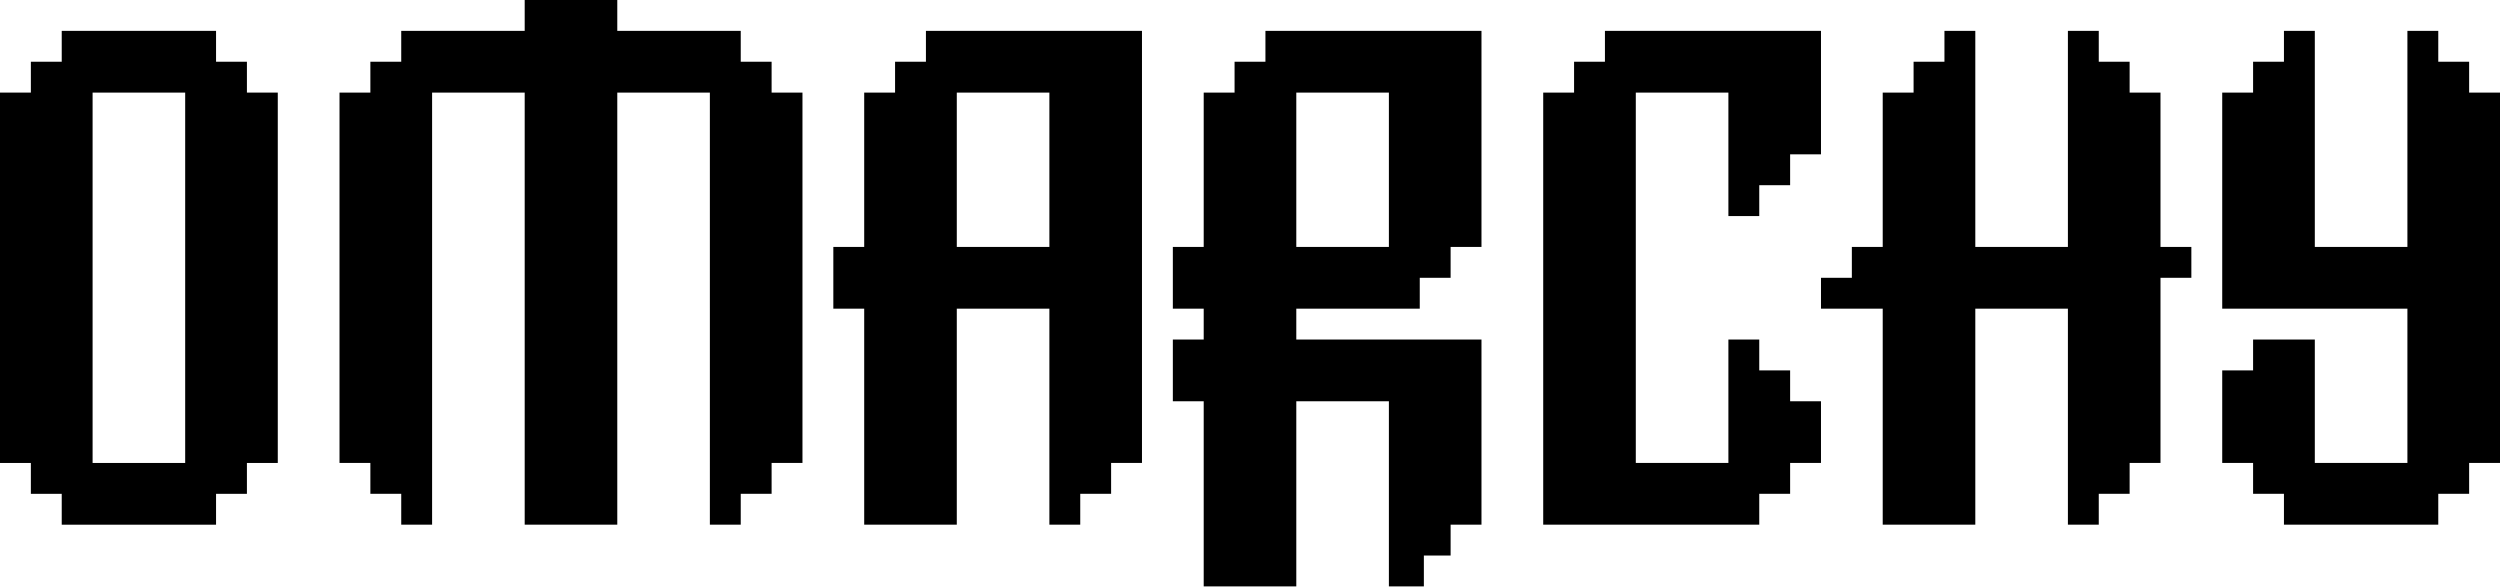
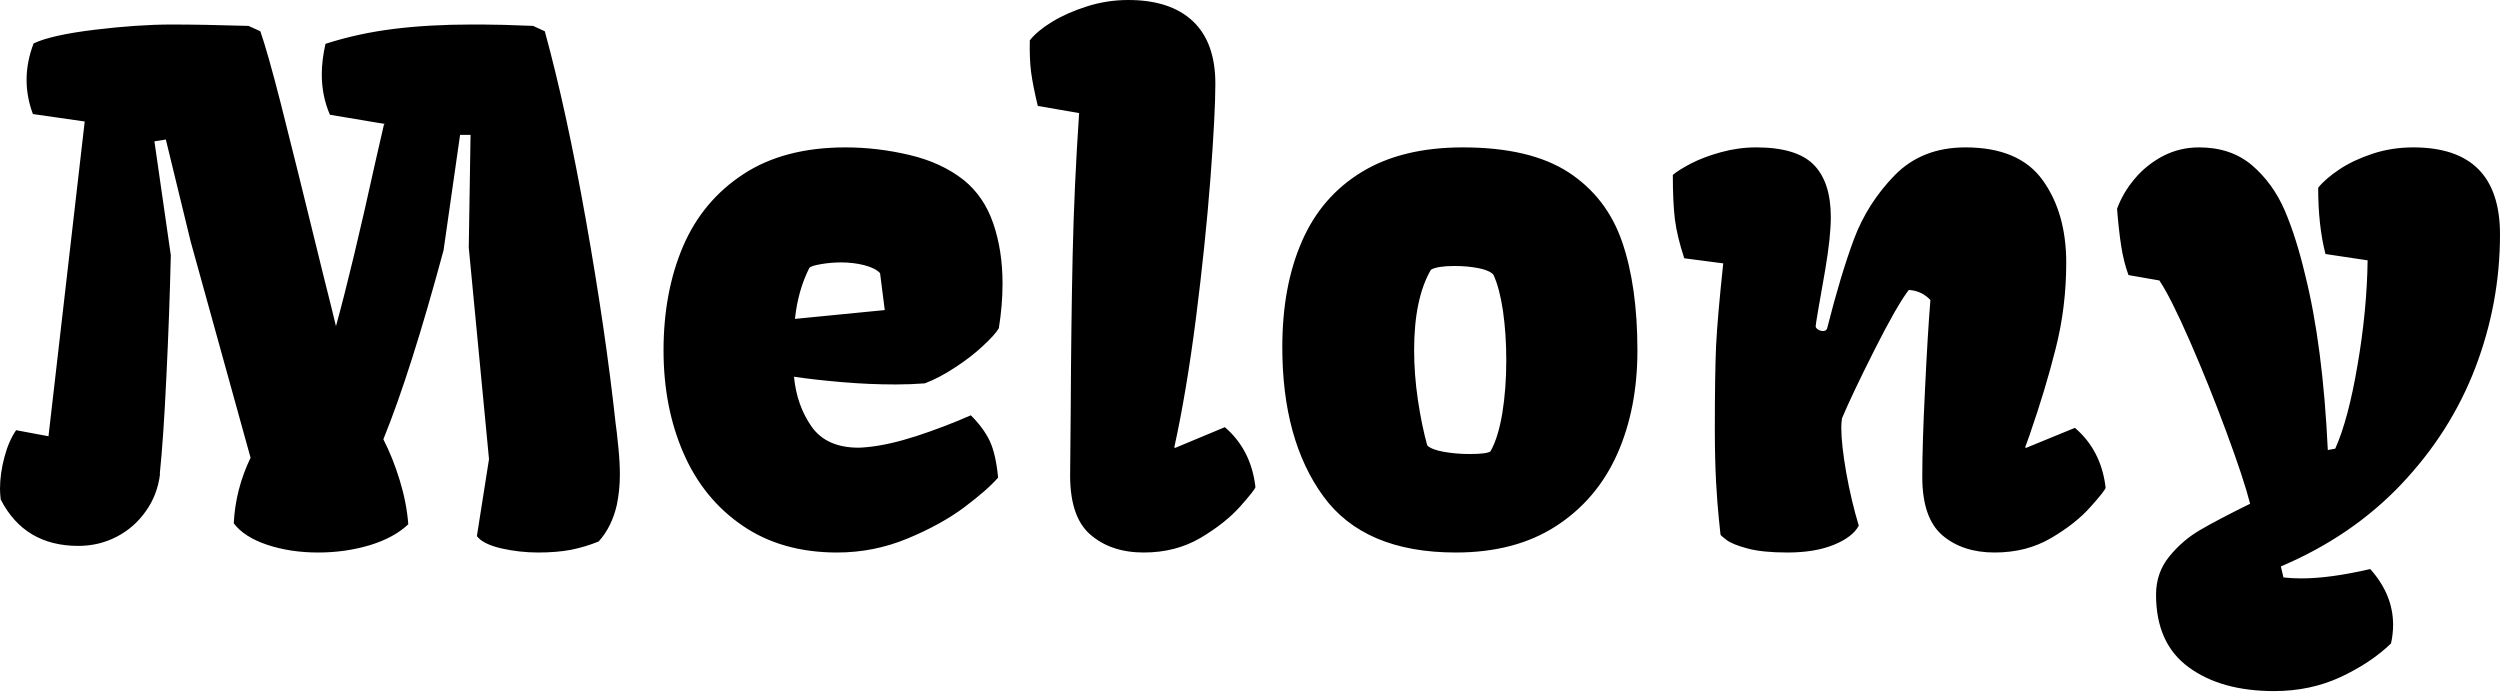
- <svg xmlns="http://www.w3.org/2000/svg" fill="none" height="285" viewBox="0 0 1215 285" width="1215">
-   <g fill="#000">
-     <path clip-rule="evenodd" d="m720 120h-15v15h-14.998v14.999l-60.002.001v15.002l90-.002v.002h.002l-.002 89.998h-15v15h-13v15h-17v-89.998h-45v90l-45-.002v-89.998h-14.998v-30h14.998v-15.002h-14.998v-30.001h14.998v-75h15v-14.997h15v-15.002h105.002zm-90-.001h45v-74.997h-45z" fill-rule="evenodd" />
-     <path clip-rule="evenodd" d="m105 30.002h15v14.997h15v180.001h-15v15h-15v15.002h-75v-15.002h-15v-15h-15v-180.001h15v-14.997h15v-15.002h75zm-60 194.998h45v-179.998h-45z" fill-rule="evenodd" />
-     <path d="m300 15h60v15h15v14.999h15v180.001h-15v15h-15v15h-15l-.004-209.998h-44.994v-.002h-.002v210.002h-45v-210h-44.998v179.997h-.002v30.003h-15v-15.002h-15v-15h-14.998v-180.001h14.998v-14.999h15v-15h60v-15h45z" />
-     <path clip-rule="evenodd" d="m555 225h-15v15h-15v15h-15v-105.001l-44.998.001v105.002h-45.002v-105.002h-15v-30.001h15v-75h15.002v-14.997h15v-15.002h105zm-89.998-105.001h44.998v-74.997h-44.998z" fill-rule="evenodd" />
-     <path d="m885 75h-15v15h-15v15h-15v-59.998h-45v179.998h45v-59.998h15v14.997h15v15.001h15v30h-15v15h-15v15.002l-105-.002v-210.001h14.998v-14.997h15.002v-15.002h105z" />
-     <path d="m960 119.999h45v-104.999h15v15h15v14.999h15v75.001h15v15h-15v90h-15v15h-15v15h-15v-105h-45v105.002l-45-.002v-105h-30v-15h15v-15.001h15v-75h15v-14.997h15v-15.002h15z" />
-     <path d="m1125 119.999h45v-104.999h15v15h15v15h15v180h-15v15h-15v15.002l-75-.002v-15h-15v-15h-15v-45.001h15v-14.997-.002h30v60h45v-75h-90v-105.001h15v-14.997h15v-15.002h15z" />
+ <svg xmlns="http://www.w3.org/2000/svg" viewBox="0 9.69 181.49 50.17" data-asc="0.986328125" width="181.49" height="50.17">
+   <defs />
+   <g fill="#000000">
+     <g transform="translate(0, 0)">
+       <path d="M0 45.19Q0 44.07 0.32 42.88Q0.63 41.70 1.17 40.92L3.52 41.36L6.15 18.51L2.39 17.97Q1.93 16.75 1.93 15.48Q1.93 14.18 2.44 12.84Q3.74 12.23 6.87 11.85Q10.01 11.47 12.45 11.47Q14.72 11.47 18.04 11.57L18.90 11.96Q19.43 13.48 20.37 17.15Q21.31 20.83 23.58 30.10Q23.95 31.54 24.39 33.37Q25.56 29.13 27.27 21.36L27.88 18.70L28.00 18.70L23.95 18.02Q23.36 16.65 23.36 15.09Q23.36 14.06 23.63 12.87Q26.00 12.11 28.58 11.79Q31.15 11.47 34.20 11.47L35.01 11.47Q36.30 11.47 38.70 11.57L39.55 11.96Q41.11 17.63 42.54 25.70Q43.97 33.76 44.70 40.50L44.78 41.11Q44.80 41.28 44.90 42.27Q45.00 43.26 45.00 44.17Q45.00 45.26 44.78 46.34Q44.41 47.95 43.46 49.00Q42.50 49.39 41.47 49.60Q40.43 49.80 39.06 49.80Q37.72 49.80 36.39 49.50Q35.06 49.19 34.62 48.61L35.50 43.02L34.03 27.66L34.16 19.48L33.40 19.48L32.20 27.86Q29.81 36.72 27.83 41.58Q28.52 42.92 29.02 44.56Q29.52 46.19 29.64 47.75Q28.61 48.73 26.84 49.27Q25.07 49.80 23.10 49.80Q21.07 49.80 19.40 49.24Q17.72 48.68 16.97 47.68Q17.09 45.21 18.19 42.92L13.84 27.22L12.04 19.82L11.21 19.95L12.40 28.22Q12.30 32.54 12.08 37.01Q11.87 41.48 11.60 44.09L11.62 44.09Q11.43 45.63 10.58 46.81Q9.74 48.00 8.46 48.66Q7.18 49.32 5.69 49.32Q1.78 49.32 0.05 45.95Q0 45.46 0 45.19ZM48.17 35.13Q48.17 30.91 49.58 27.59Q51.00 24.27 53.97 22.33Q56.93 20.39 61.38 20.39Q63.70 20.39 66.02 20.94Q68.33 21.48 69.95 22.75Q71.44 23.95 72.11 25.92Q72.78 27.88 72.78 30.27Q72.78 31.86 72.51 33.52Q72.22 34.01 71.36 34.80Q70.51 35.60 69.36 36.35Q68.21 37.11 67.14 37.52Q66.11 37.60 65.01 37.60Q63.09 37.60 61.11 37.43Q59.13 37.26 57.64 37.04Q57.84 39.11 58.91 40.65Q59.99 42.19 62.33 42.19Q62.55 42.19 63.04 42.14Q64.53 41.99 66.52 41.35Q68.51 40.70 70.48 39.84Q71.41 40.77 71.85 41.70Q72.29 42.63 72.46 44.36Q71.70 45.24 70.01 46.51Q68.31 47.78 65.87 48.79Q63.43 49.80 60.77 49.80Q56.76 49.80 53.92 47.86Q51.07 45.92 49.62 42.59Q48.17 39.26 48.17 35.13M63.89 29.52Q63.55 29.15 62.74 28.94Q61.94 28.74 61.06 28.74Q60.35 28.74 59.63 28.86Q58.91 28.98 58.76 29.13Q57.93 30.76 57.71 32.84L64.23 32.20L63.89 29.52ZM75.34 17.38Q74.98 15.89 74.85 14.90Q74.73 13.92 74.76 12.62Q75.27 11.96 76.35 11.29Q77.44 10.62 78.89 10.16Q80.35 9.69 81.91 9.69Q84.96 9.69 86.60 11.23Q88.23 12.77 88.23 15.77Q88.23 17.92 87.87 22.68Q87.50 27.44 86.82 32.80Q86.13 38.16 85.25 42.16L85.30 42.21L88.92 40.70Q90.82 42.33 91.14 45.04Q91.14 45.21 90.04 46.45Q88.94 47.68 87.15 48.74Q85.35 49.80 83.03 49.80Q80.62 49.80 79.11 48.46Q77.61 47.12 77.69 43.87L77.73 39.48Q77.76 33.23 77.87 28.22Q77.98 23.22 78.34 17.90L75.34 17.38ZM93.09 34.89Q93.09 30.47 94.51 27.22Q95.92 23.97 98.85 22.18Q101.78 20.39 106.20 20.39Q111.08 20.39 113.87 22.20Q116.65 24.02 117.76 27.25Q118.87 30.47 118.87 35.13Q118.87 39.36 117.40 42.66Q115.92 45.97 112.95 47.89Q109.99 49.80 105.69 49.80Q99.05 49.80 96.07 45.72Q93.09 41.63 93.09 34.89M106.69 42.65Q107.93 42.65 108.20 42.46Q108.76 41.48 109.06 39.70Q109.35 37.92 109.35 35.84Q109.35 33.94 109.11 32.26Q108.86 30.59 108.42 29.64Q108.15 29.32 107.35 29.16Q106.54 29.00 105.59 29.00Q104.35 29.00 103.88 29.27Q102.66 31.37 102.66 35.11Q102.66 36.87 102.93 38.70Q103.20 40.53 103.61 42.02Q103.91 42.33 104.81 42.49Q105.71 42.65 106.69 42.65ZM124.49 40.82Q124.49 36.84 124.58 34.80Q124.68 32.76 125.10 28.81L122.27 28.44Q121.75 26.86 121.59 25.61Q121.44 24.37 121.44 22.39Q121.83 22.05 122.74 21.57Q123.66 21.09 124.93 20.74Q126.20 20.39 127.49 20.39Q130.44 20.39 131.68 21.66Q132.91 22.92 132.91 25.46Q132.91 26.88 132.50 29.30Q131.81 33.18 131.81 33.37Q131.81 33.50 131.98 33.61Q132.15 33.72 132.35 33.72Q132.57 33.72 132.64 33.54Q133.62 29.66 134.59 27.05Q135.57 24.44 137.55 22.41Q139.53 20.39 142.68 20.39Q146.58 20.39 148.29 22.77Q150 25.15 150 28.76Q150 31.98 149.24 34.97Q148.49 37.96 147.36 41.21Q147.41 41.09 147.02 42.16L147.07 42.21L150.63 40.75Q152.54 42.38 152.86 45.09Q152.86 45.26 151.77 46.48Q150.68 47.71 148.90 48.75Q147.12 49.80 144.80 49.80Q142.48 49.80 141.02 48.56Q139.55 47.31 139.55 44.31Q139.55 41.92 139.75 37.92Q139.94 33.91 140.14 31.47Q139.50 30.79 138.57 30.74Q137.72 31.84 136.06 35.13Q134.40 38.43 133.72 40.06Q133.67 40.41 133.67 40.72Q133.67 41.94 134.03 44.01Q134.40 46.07 134.94 47.85Q134.50 48.68 133.13 49.24Q131.76 49.80 129.76 49.80Q127.95 49.80 126.87 49.51Q125.78 49.22 125.34 48.89Q124.90 48.56 124.90 48.49Q124.88 48.27 124.78 47.33Q124.68 46.39 124.58 44.69Q124.49 42.99 124.49 40.82ZM163.35 46.26Q162.89 44.46 161.62 41.03Q160.35 37.60 158.96 34.42Q157.57 31.25 156.76 30.05L154.52 29.66Q154.17 28.71 153.99 27.55Q153.81 26.39 153.69 24.85Q154.10 23.71 154.96 22.68Q155.81 21.66 157.02 21.02Q158.23 20.39 159.64 20.39Q161.96 20.39 163.49 21.69Q165.01 23.00 165.86 24.96Q166.70 26.93 167.33 29.59Q168.63 34.74 168.99 42.36L169.53 42.26Q170.48 40.14 171.15 36.18Q171.83 32.23 171.88 28.59L168.82 28.13Q168.29 26.07 168.29 23.32Q168.82 22.66 169.84 21.98Q170.85 21.31 172.24 20.85Q173.63 20.39 175.20 20.39Q181.49 20.39 181.49 26.71Q181.49 31.69 179.70 36.38Q177.91 41.06 174.32 44.85Q170.73 48.63 165.58 50.81L165.77 51.61Q166.43 51.68 167.07 51.68Q169.14 51.68 172.07 51.00Q173.73 52.86 173.73 55.05Q173.73 55.71 173.58 56.40Q172.12 57.81 169.92 58.84Q167.72 59.86 165.09 59.86Q161.25 59.86 158.89 58.13Q156.52 56.40 156.52 52.86Q156.52 51.27 157.48 50.09Q158.45 48.90 159.73 48.16Q161.01 47.41 163.35 46.26Z" />
+     </g>
  </g>
</svg>
